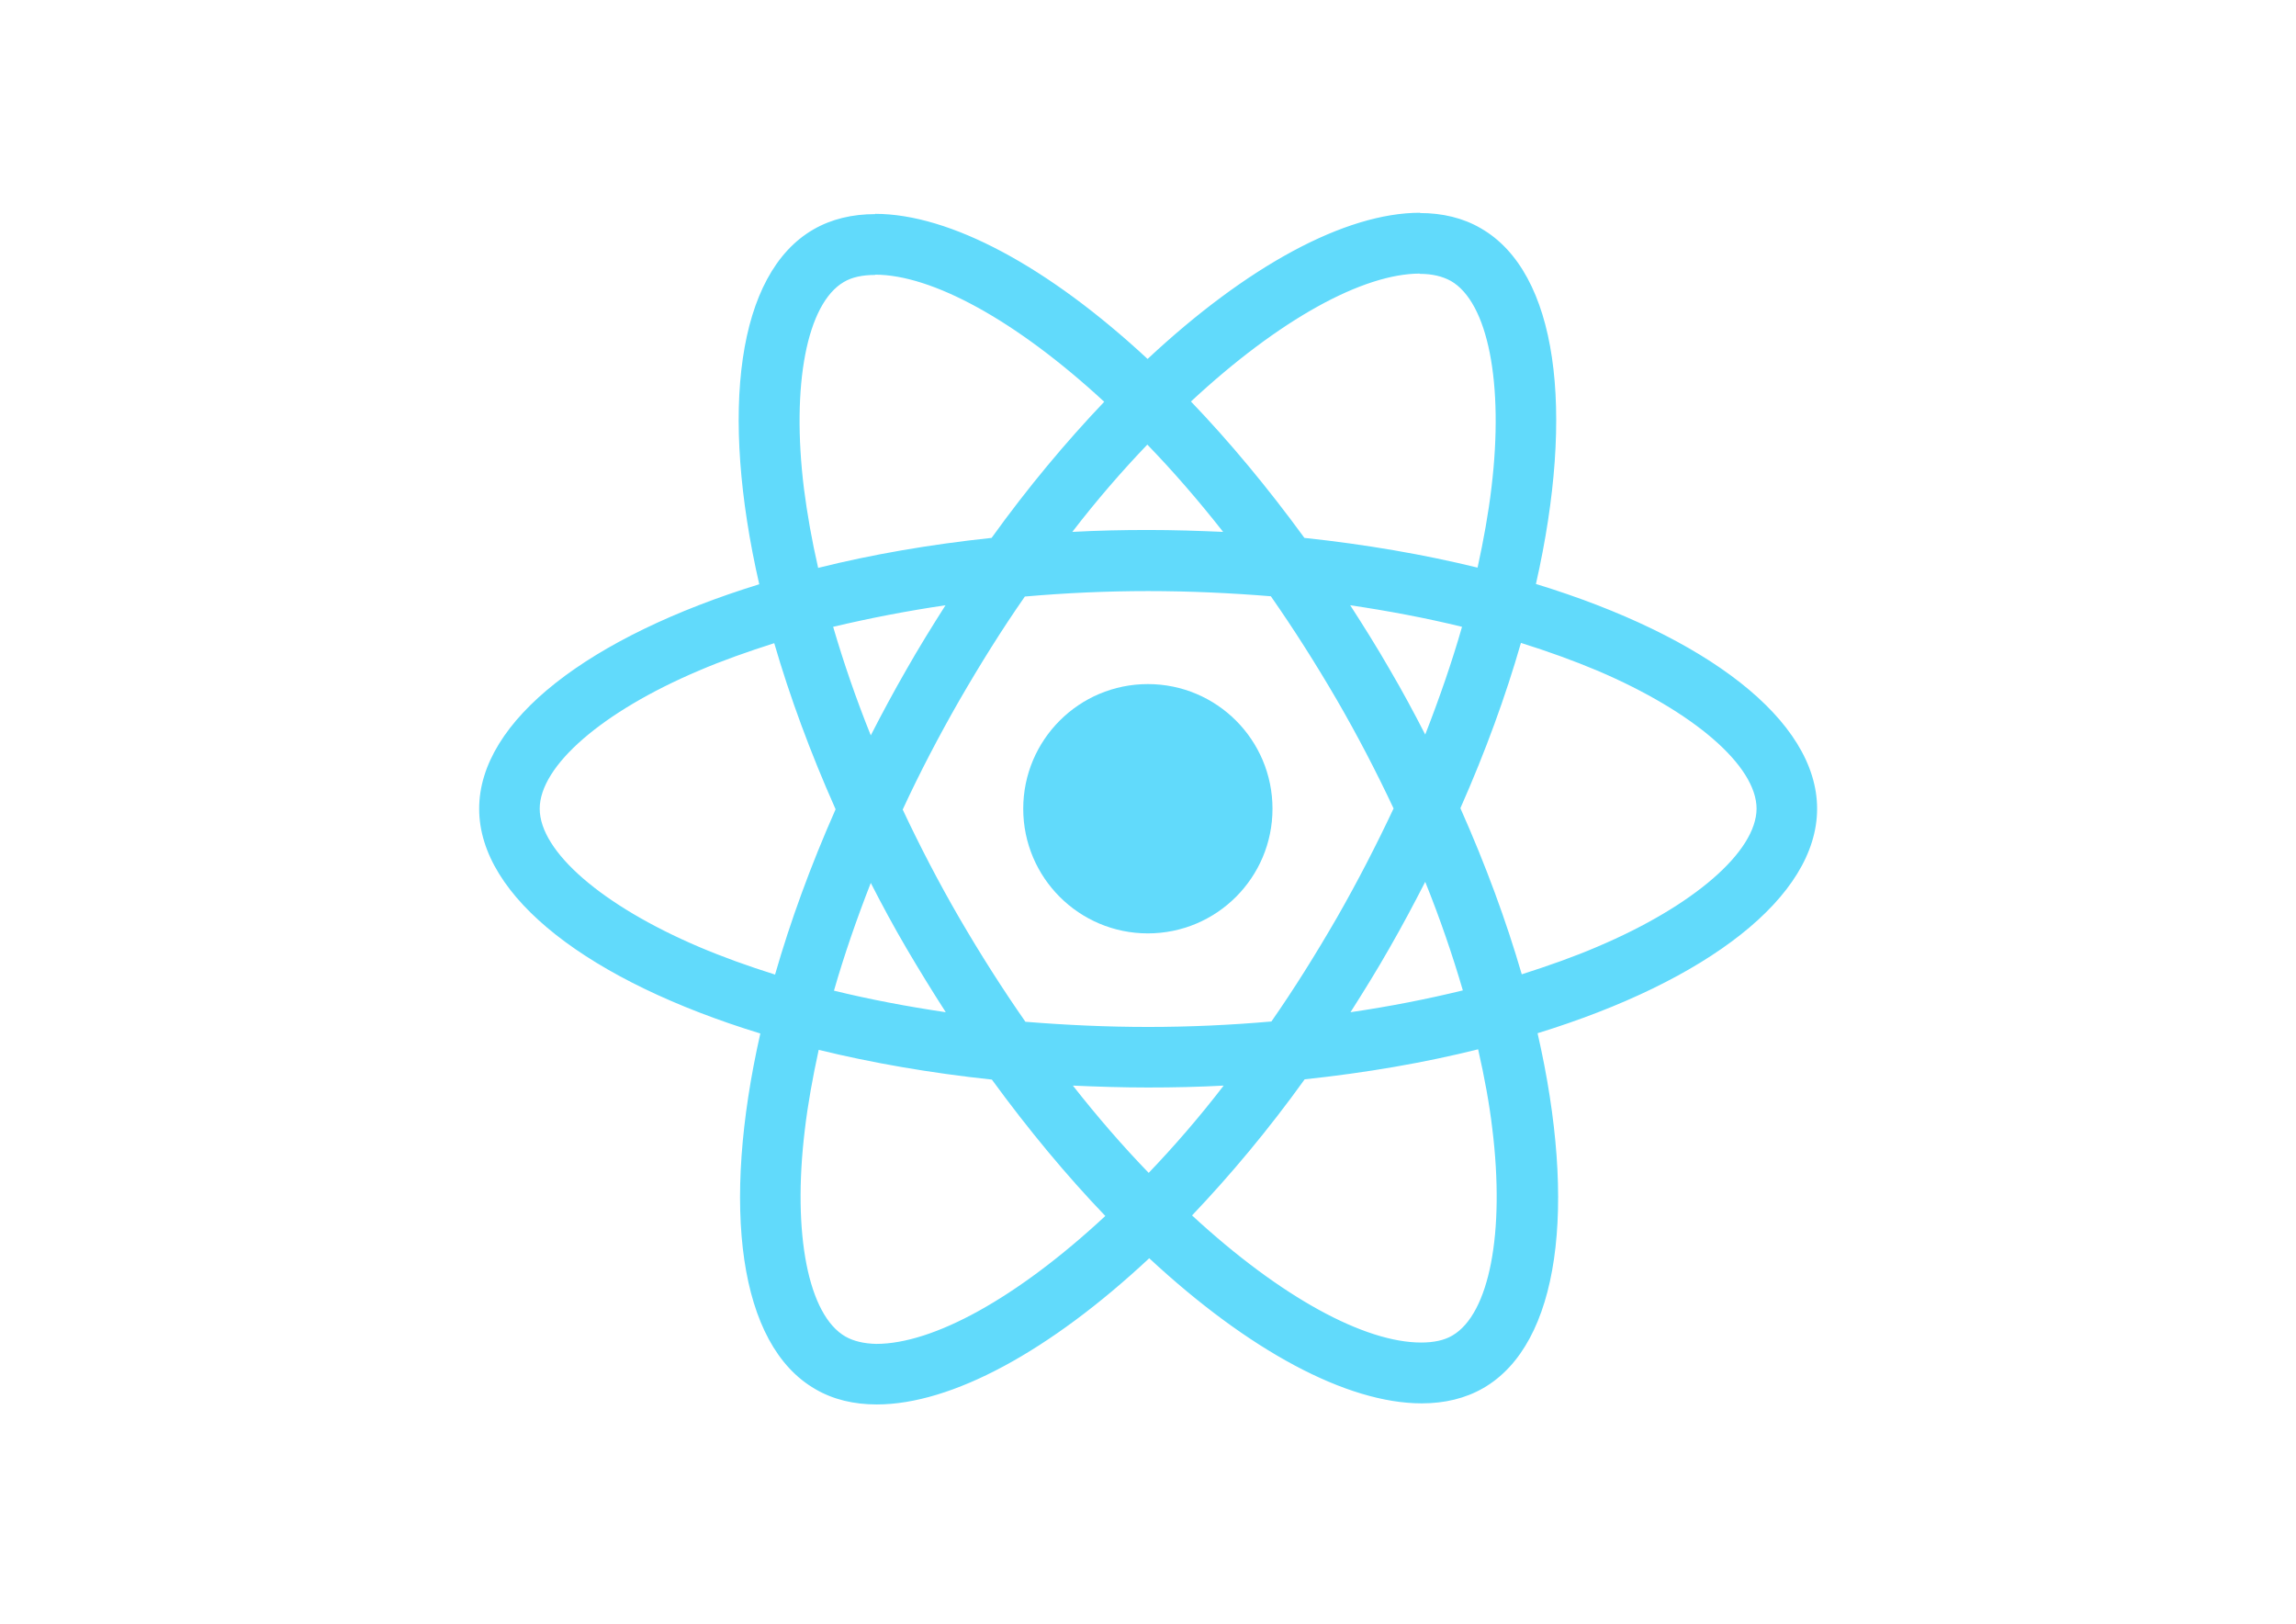
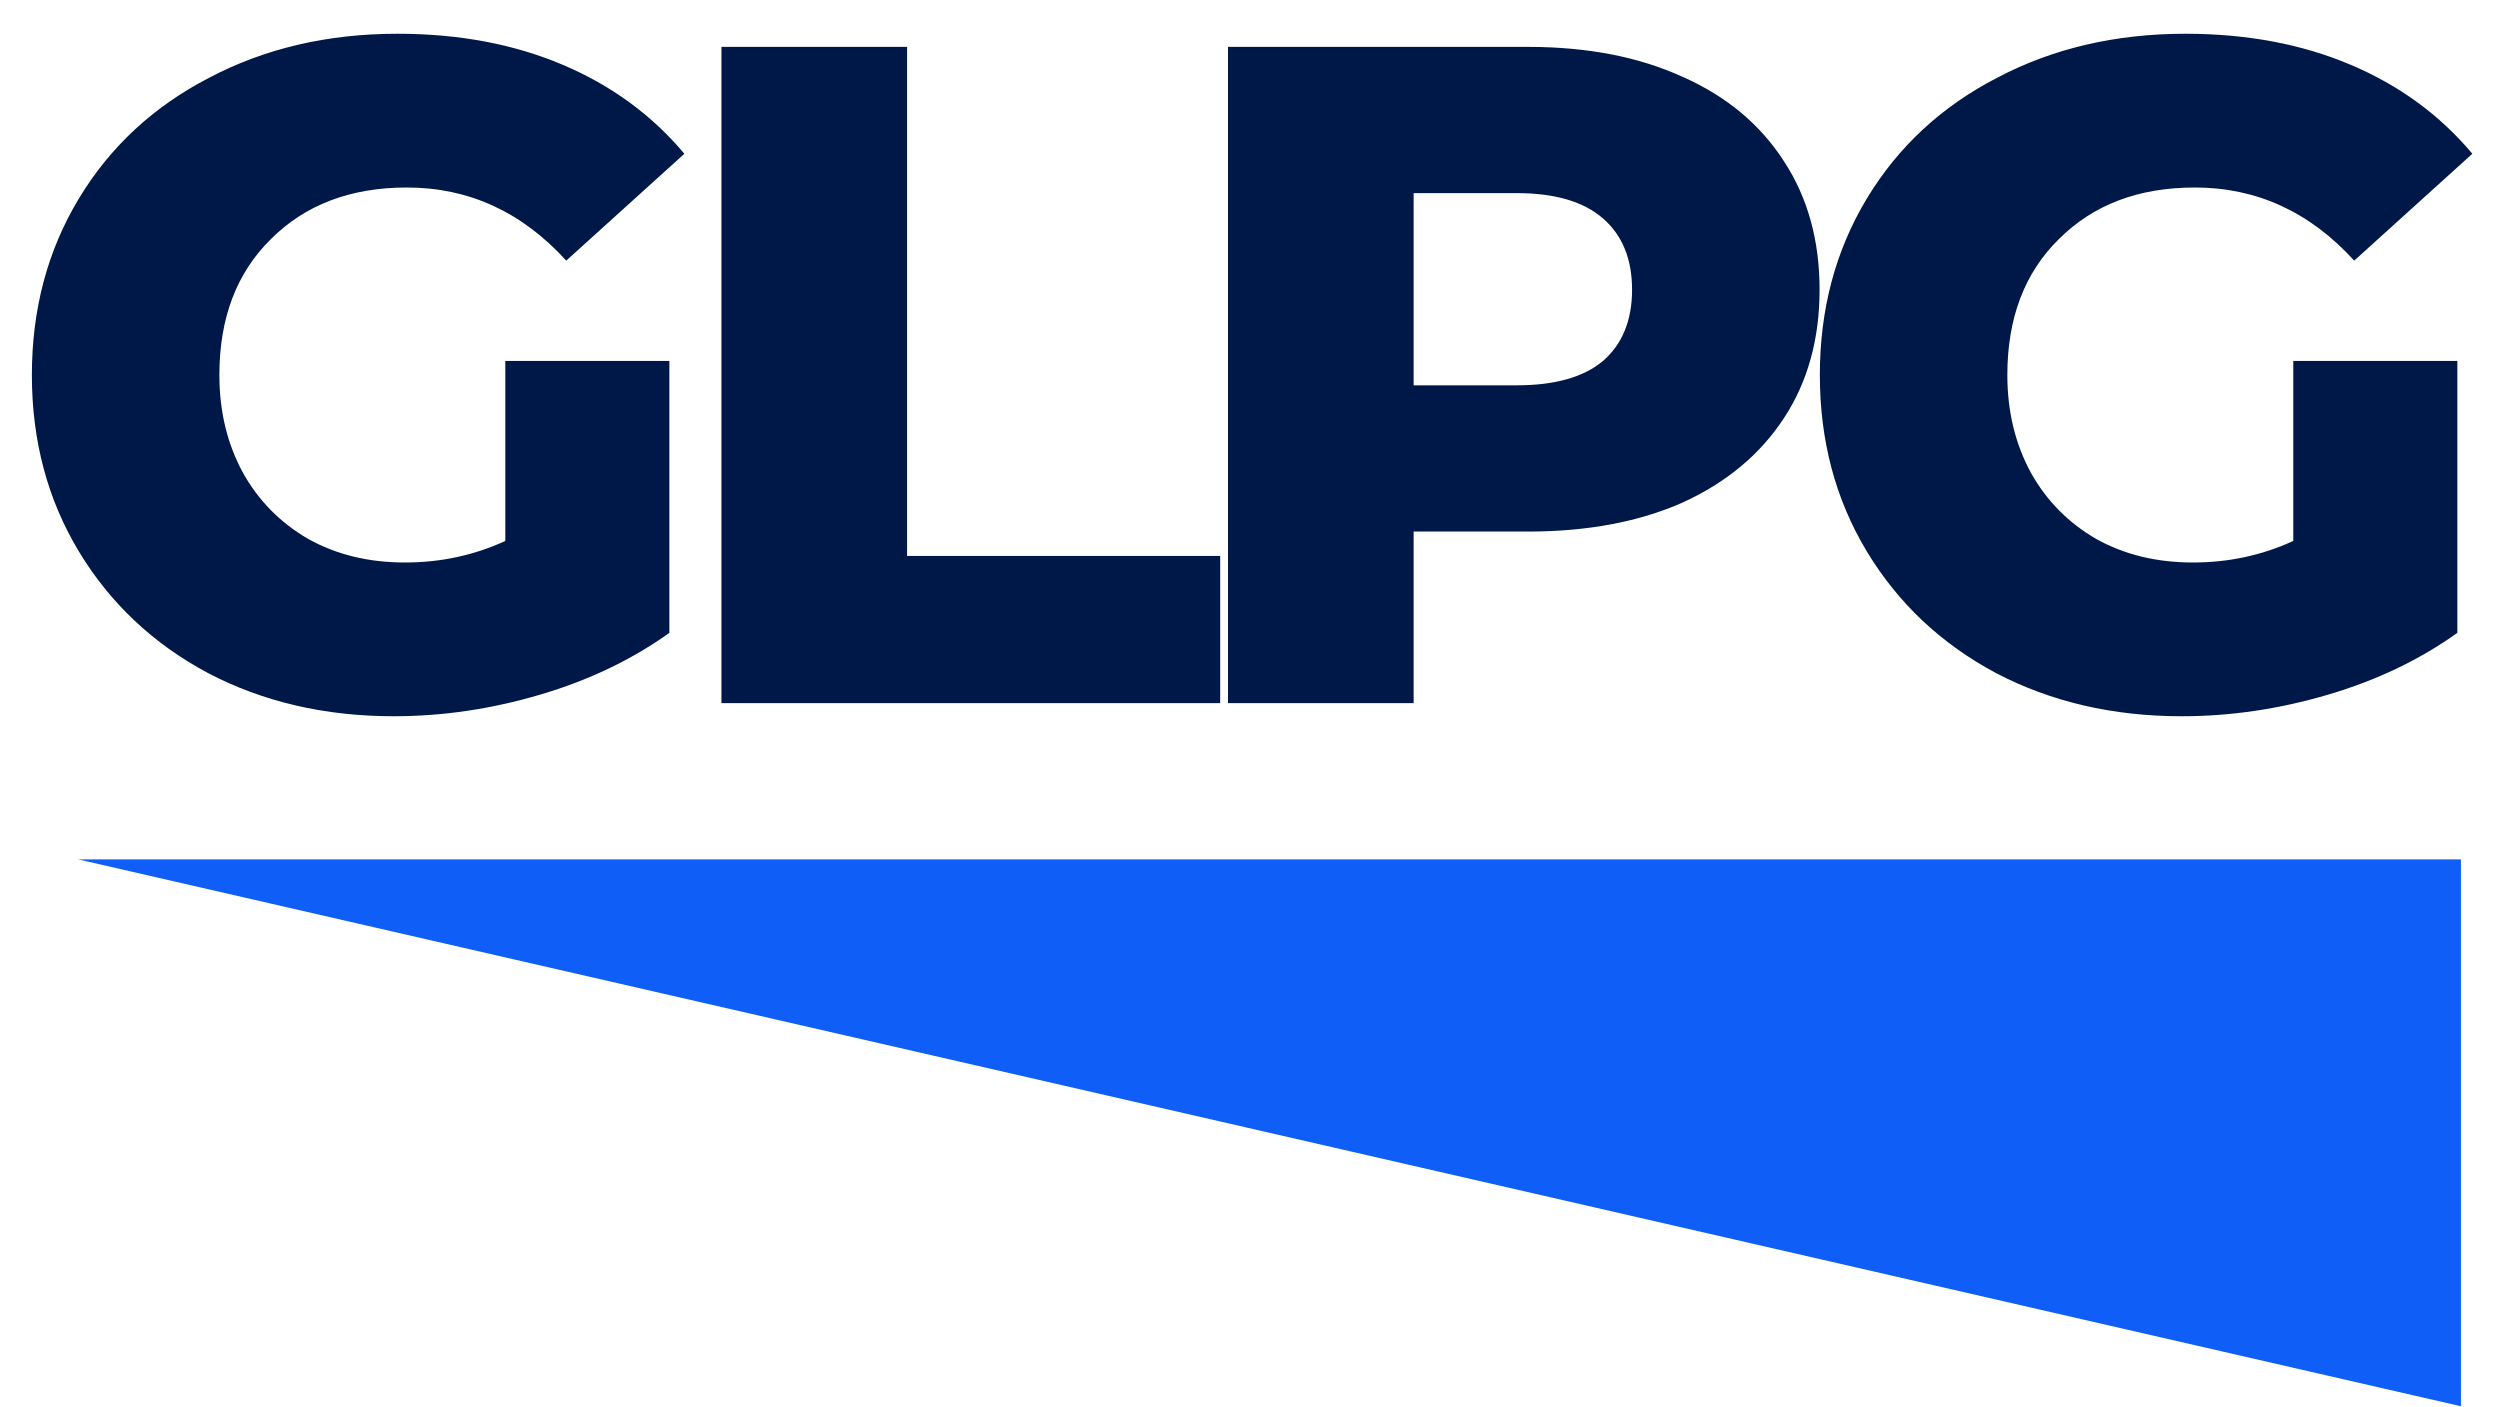
- <svg xmlns="http://www.w3.org/2000/svg" viewBox="0 0 841.9 595.3">
-   <g fill="#61DAFB">
-     <path d="M666.3 296.5c0-32.5-40.7-63.3-103.1-82.4 14.4-63.6 8-114.2-20.2-130.4-6.5-3.8-14.1-5.6-22.4-5.6v22.3c4.6 0 8.3.9 11.4 2.6 13.6 7.8 19.5 37.5 14.9 75.7-1.1 9.4-2.9 19.3-5.1 29.4-19.6-4.8-41-8.5-63.5-10.9-13.5-18.5-27.5-35.3-41.6-50 32.6-30.3 63.2-46.9 84-46.9V78c-27.5 0-63.5 19.6-99.9 53.6-36.4-33.8-72.4-53.2-99.9-53.2v22.3c20.7 0 51.4 16.5 84 46.6-14 14.7-28 31.4-41.3 49.9-22.6 2.4-44 6.1-63.6 11-2.3-10-4-19.7-5.2-29-4.7-38.2 1.1-67.9 14.6-75.8 3-1.8 6.9-2.6 11.5-2.6V78.5c-8.4 0-16 1.8-22.6 5.6-28.1 16.2-34.4 66.7-19.9 130.1-62.2 19.2-102.7 49.9-102.7 82.3 0 32.5 40.7 63.3 103.1 82.4-14.4 63.6-8 114.2 20.2 130.4 6.5 3.8 14.1 5.6 22.5 5.6 27.5 0 63.5-19.6 99.9-53.6 36.4 33.8 72.4 53.2 99.9 53.2 8.4 0 16-1.8 22.6-5.6 28.1-16.2 34.4-66.7 19.9-130.1 62-19.1 102.5-49.9 102.5-82.3zm-130.2-66.7c-3.7 12.9-8.3 26.2-13.5 39.5-4.1-8-8.4-16-13.1-24-4.6-8-9.5-15.8-14.4-23.4 14.2 2.1 27.9 4.7 41 7.9zm-45.8 106.5c-7.8 13.5-15.8 26.3-24.1 38.2-14.9 1.3-30 2-45.2 2-15.1 0-30.2-.7-45-1.9-8.3-11.9-16.4-24.6-24.2-38-7.6-13.1-14.5-26.4-20.8-39.8 6.2-13.4 13.2-26.8 20.7-39.9 7.8-13.5 15.8-26.3 24.1-38.2 14.9-1.3 30-2 45.2-2 15.1 0 30.2.7 45 1.9 8.3 11.9 16.4 24.6 24.2 38 7.6 13.1 14.5 26.4 20.8 39.8-6.3 13.4-13.2 26.8-20.7 39.9zm32.3-13c5.4 13.4 10 26.8 13.8 39.8-13.1 3.2-26.9 5.9-41.2 8 4.9-7.7 9.8-15.6 14.4-23.7 4.6-8 8.9-16.1 13-24.1zM421.2 430c-9.3-9.6-18.6-20.3-27.8-32 9 .4 18.2.7 27.5.7 9.4 0 18.7-.2 27.8-.7-9 11.7-18.3 22.4-27.5 32zm-74.4-58.9c-14.2-2.1-27.9-4.7-41-7.9 3.7-12.9 8.3-26.2 13.5-39.5 4.1 8 8.4 16 13.1 24 4.7 8 9.5 15.8 14.4 23.4zM420.7 163c9.3 9.6 18.6 20.3 27.8 32-9-.4-18.2-.7-27.5-.7-9.4 0-18.7.2-27.8.7 9-11.7 18.3-22.4 27.5-32zm-74 58.9c-4.9 7.7-9.8 15.6-14.4 23.7-4.6 8-8.9 16-13 24-5.4-13.4-10-26.8-13.8-39.8 13.1-3.1 26.9-5.8 41.2-7.9zm-90.5 125.2c-35.4-15.1-58.3-34.9-58.3-50.6 0-15.7 22.9-35.6 58.3-50.6 8.6-3.7 18-7 27.7-10.1 5.7 19.6 13.2 40 22.5 60.9-9.2 20.8-16.6 41.1-22.2 60.6-9.9-3.1-19.3-6.5-28-10.2zM310 490c-13.6-7.8-19.5-37.5-14.9-75.7 1.1-9.4 2.9-19.3 5.1-29.4 19.6 4.8 41 8.5 63.5 10.9 13.5 18.5 27.5 35.3 41.6 50-32.6 30.3-63.2 46.9-84 46.9-4.5-.1-8.3-1-11.3-2.7zm237.2-76.2c4.7 38.2-1.1 67.9-14.6 75.8-3 1.8-6.9 2.6-11.5 2.6-20.7 0-51.4-16.5-84-46.6 14-14.7 28-31.4 41.3-49.9 22.6-2.4 44-6.1 63.6-11 2.3 10.1 4.1 19.8 5.2 29.1zm38.5-66.7c-8.6 3.7-18 7-27.7 10.1-5.7-19.6-13.2-40-22.5-60.9 9.2-20.8 16.6-41.1 22.2-60.6 9.9 3.1 19.3 6.5 28.1 10.2 35.4 15.1 58.3 34.9 58.3 50.6-.1 15.7-23 35.6-58.4 50.6zM320.8 78.4z" />
-     <circle cx="420.9" cy="296.5" r="45.7" />
-     <path d="M520.5 78.1z" />
-   </g>
+ <svg xmlns="http://www.w3.org/2000/svg" fill="none" viewBox="0 0 64 36">
+   <defs />
+   <path fill="#001847" d="M12.936 9.24h4.2V16.2c-.96.688-2.064 1.216-3.312 1.584-1.248.368-2.496.552-3.744.552-1.76 0-3.344-.368-4.752-1.104-1.408-.752-2.512-1.792-3.312-3.12-.8-1.328-1.2-2.832-1.2-4.512 0-1.68.4-3.184 1.2-4.512.8-1.328 1.912-2.36 3.336-3.096 1.424-.752 3.032-1.128 4.824-1.128 1.568 0 2.976.264 4.224.792 1.248.528 2.288 1.288 3.12 2.28l-3.024 2.736c-1.136-1.248-2.496-1.872-4.08-1.872-1.44 0-2.6.44-3.48 1.32-.88.864-1.32 2.024-1.32 3.48 0 .928.2 1.76.6 2.496.4.72.96 1.288 1.68 1.704.72.4 1.544.6 2.472.6.912 0 1.768-.184 2.568-.552V9.24zM18.469 1.2h4.752V14.232h8.016V18h-12.768V1.2zM39.117 1.2c1.52 0 2.84.256 3.96.768 1.12.496 1.984 1.216 2.592 2.16.608.928.912 2.024.912 3.288 0 1.264-.304 2.36-.912 3.288-.608.928-1.472 1.648-2.592 2.16-1.12.496-2.44.744-3.96.744h-2.928V18h-4.752V1.2h7.68zm-.288 8.664c.976 0 1.712-.208 2.208-.624.496-.432.744-1.04.744-1.824 0-.784-.248-1.392-.744-1.824-.496-.432-1.232-.648-2.208-.648h-2.64v4.92h2.64zM58.708 9.24h4.2V16.2c-.96.688-2.064 1.216-3.312 1.584-1.248.368-2.496.552-3.744.552-1.76 0-3.344-.368-4.752-1.104-1.408-.752-2.512-1.792-3.312-3.12-.8-1.328-1.2-2.832-1.2-4.512 0-1.68.4-3.184 1.2-4.512.8-1.328 1.912-2.36 3.336-3.096 1.424-.752 3.032-1.128 4.824-1.128 1.568 0 2.976.264 4.224.792 1.248.528 2.288 1.288 3.12 2.28l-3.024 2.736c-1.136-1.248-2.496-1.872-4.08-1.872-1.44 0-2.6.44-3.48 1.32-.88.864-1.32 2.024-1.32 3.48 0 .928.2 1.76.6 2.496.4.72.96 1.288 1.68 1.704.72.4 1.544.6 2.472.6.912 0 1.768-.184 2.568-.552V9.24z" />
+   <path fill="#0F5EF7" d="M2 22h61v14L2 22z" />
</svg>
